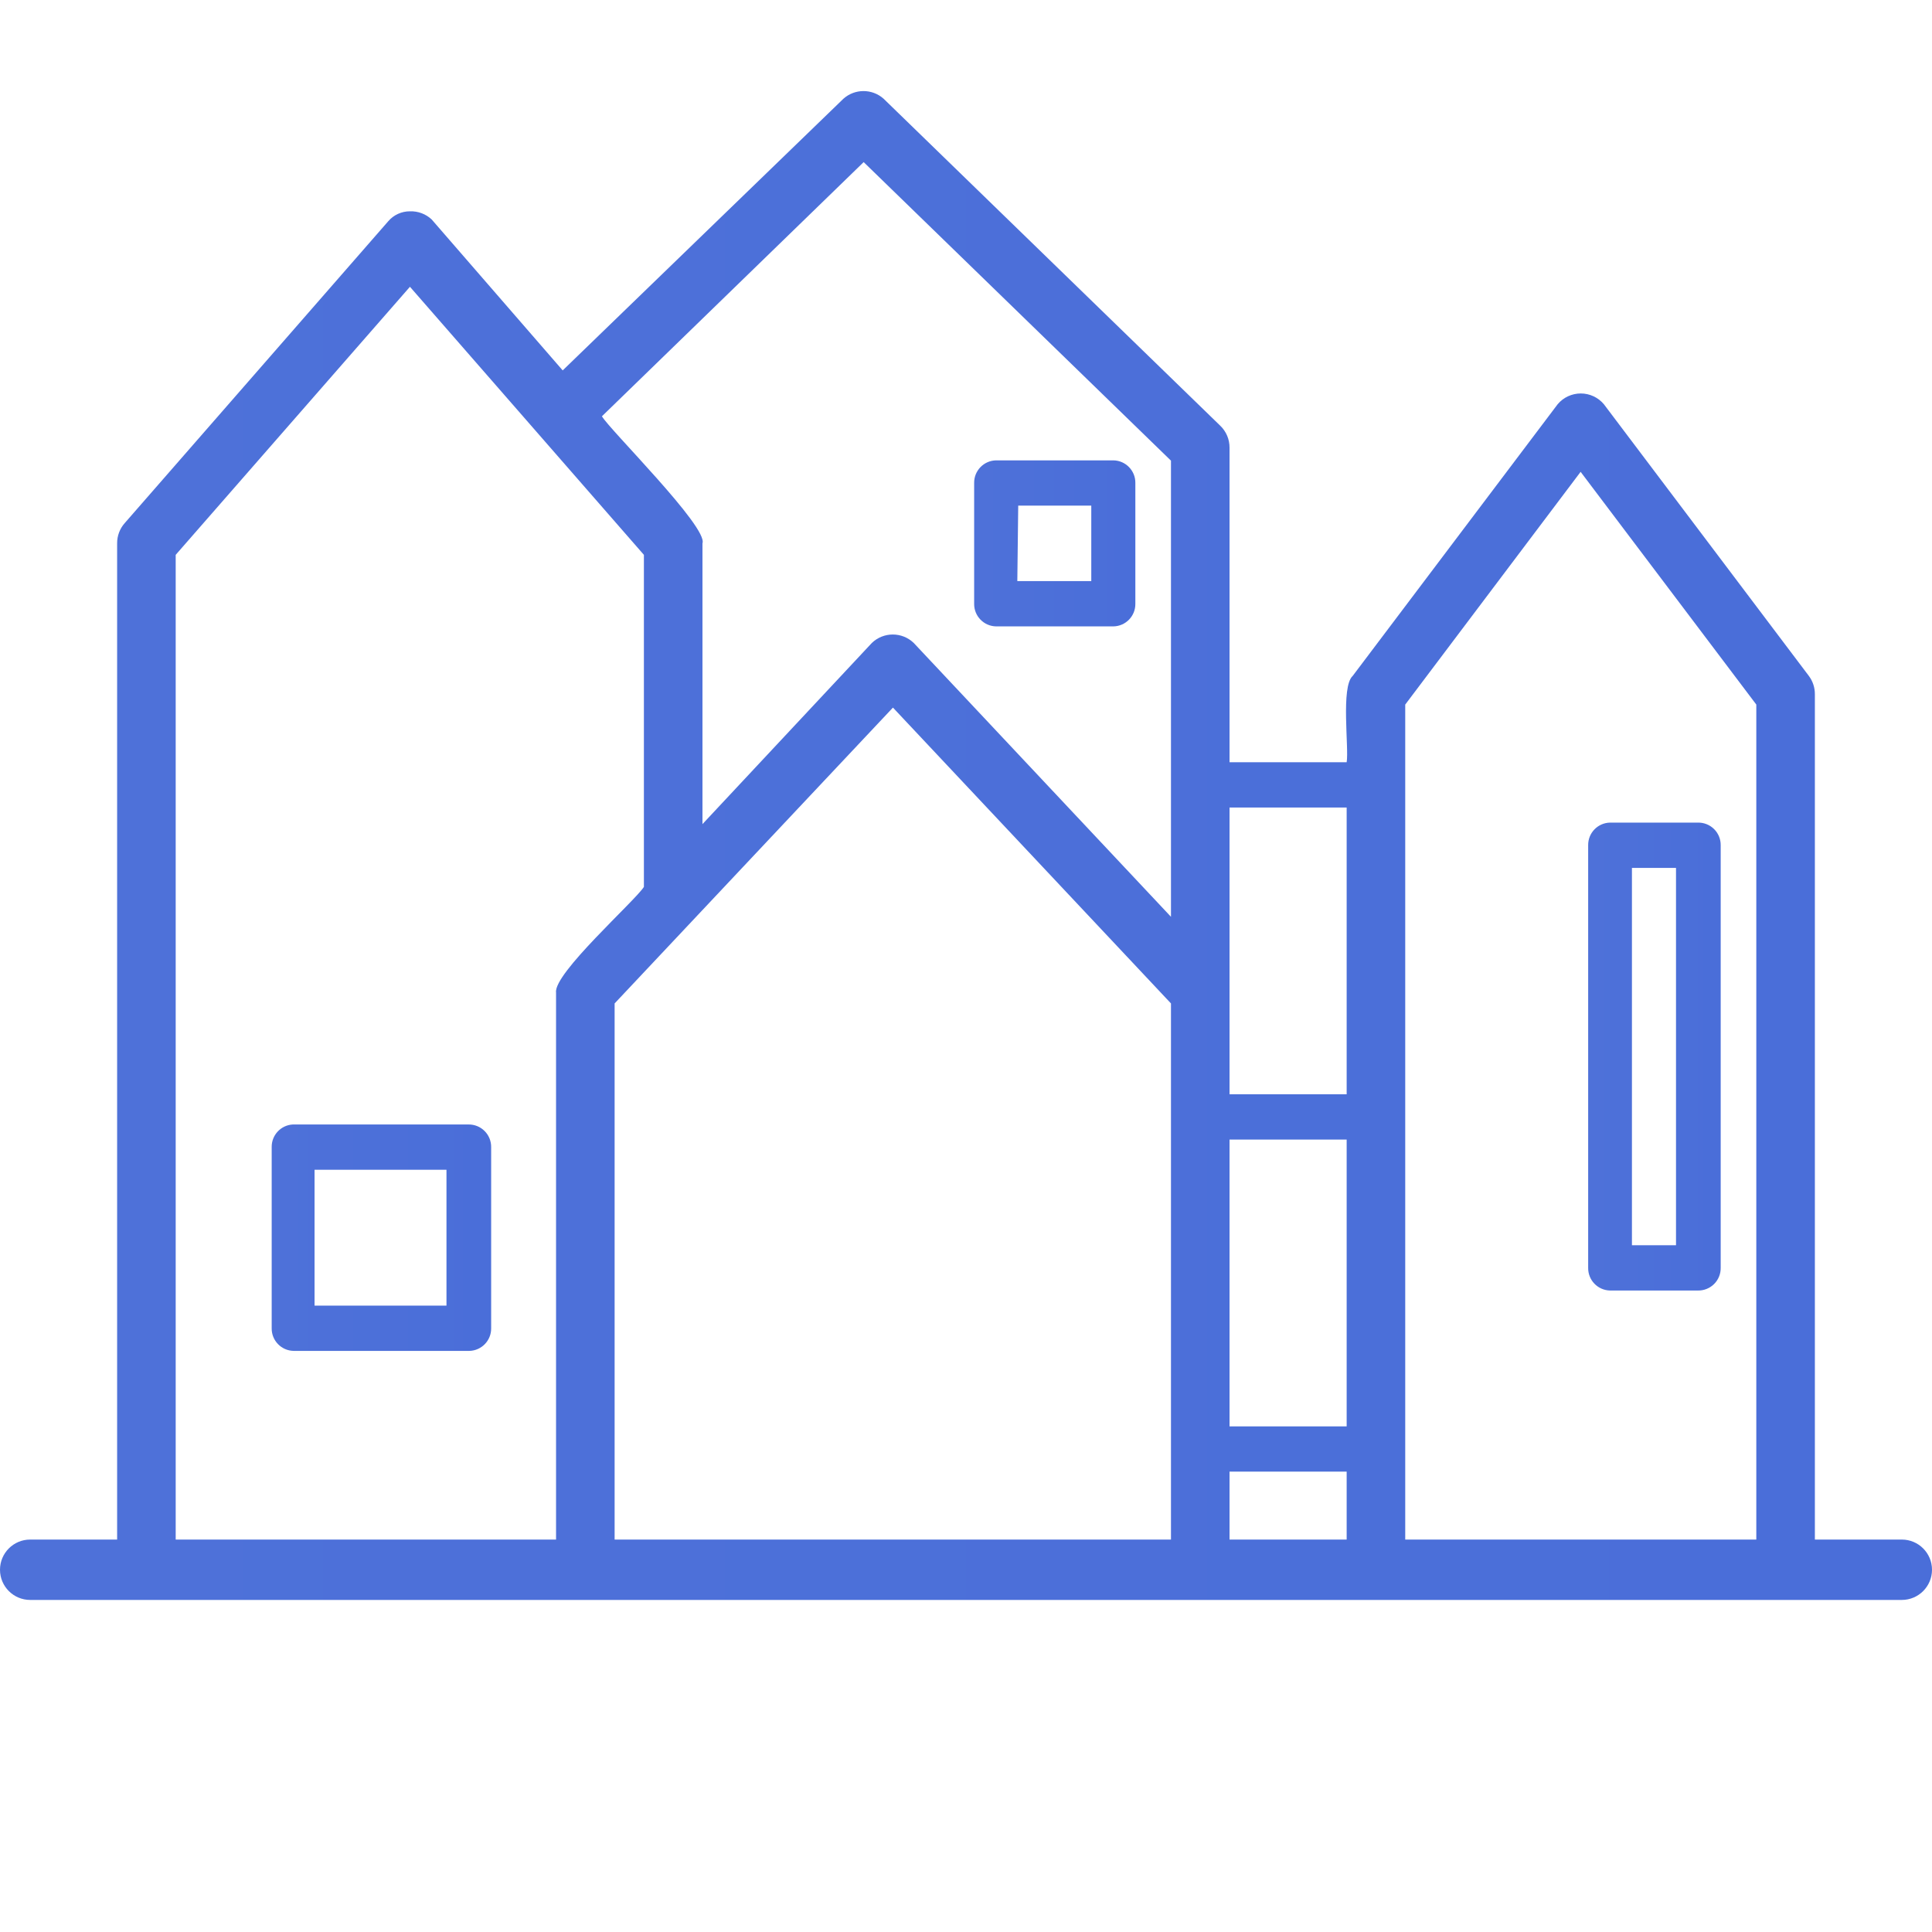
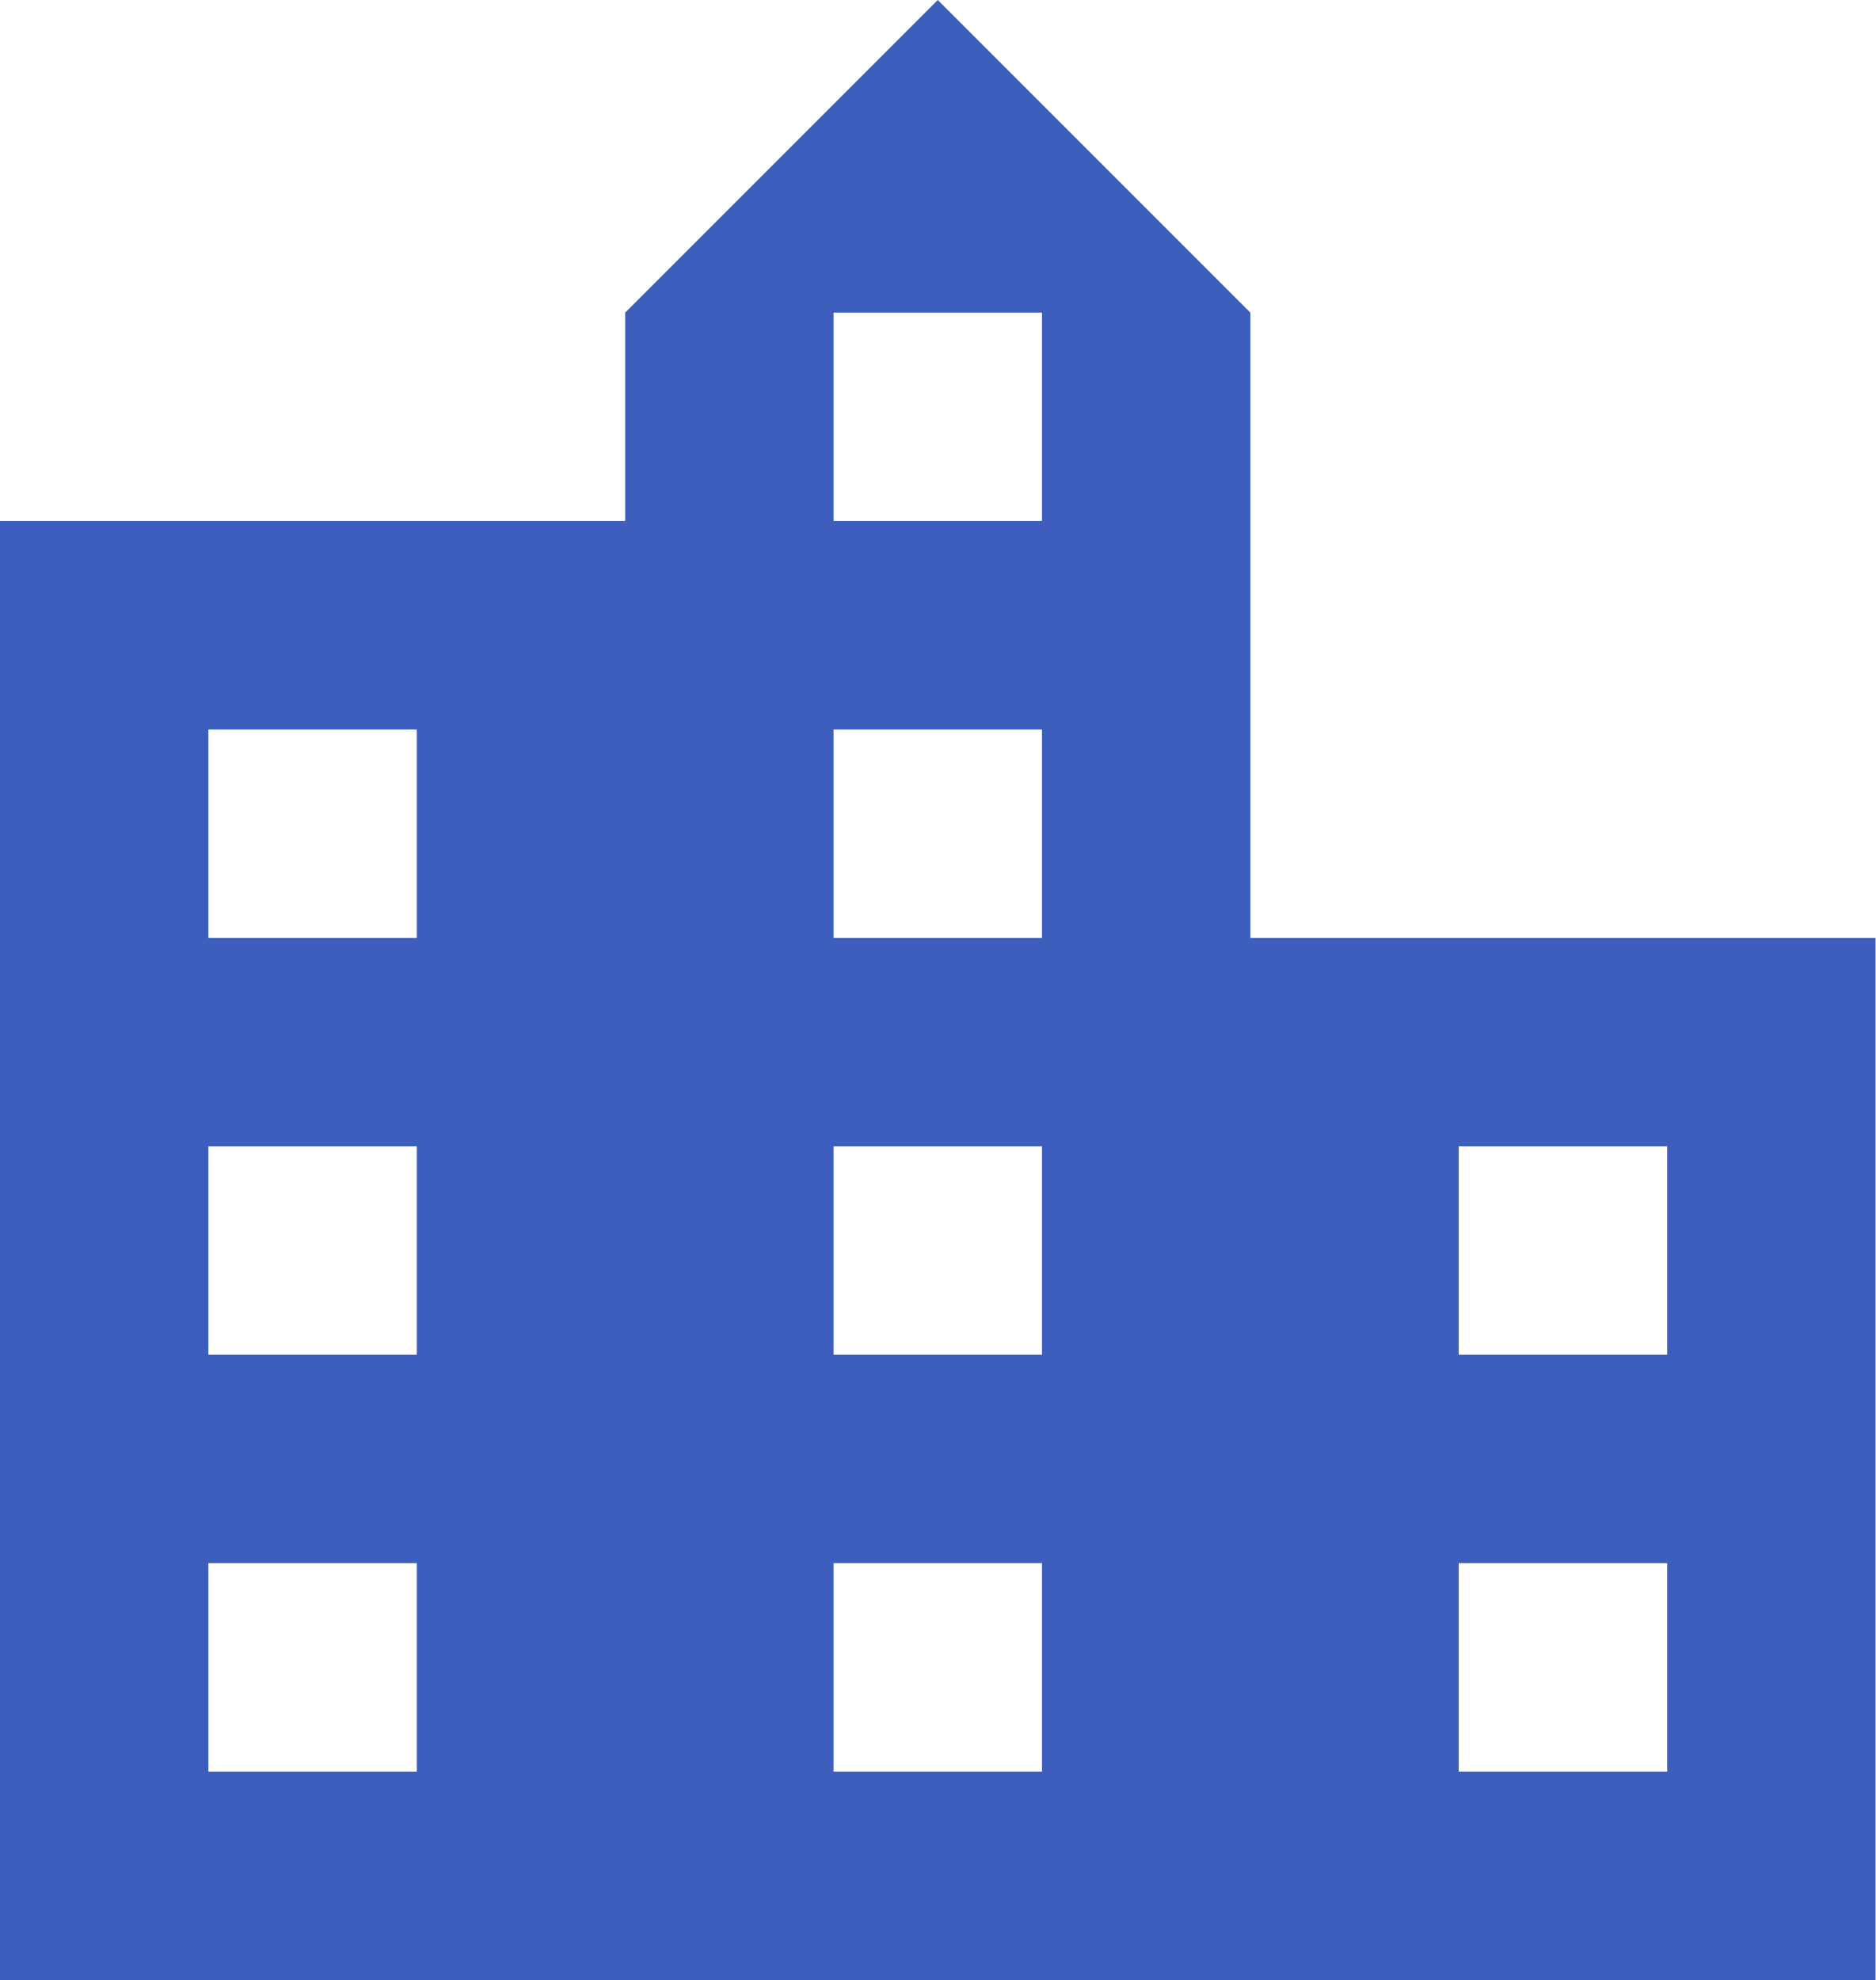
- <svg xmlns="http://www.w3.org/2000/svg" xmlns:xlink="http://www.w3.org/1999/xlink" viewBox="0 0 64 64">
-   <defs>
-     <style>.cls-1{fill:url(#linear-gradient);}.cls-2{fill:url(#linear-gradient-2);}.cls-3{fill:url(#linear-gradient-3);}.cls-4{fill:url(#linear-gradient-4);}</style>
-     <linearGradient id="linear-gradient" x1="0.03" y1="28" x2="63.97" y2="28" gradientUnits="userSpaceOnUse">
-       <stop offset="0" stop-color="#4e71d9" id="id_105" />
-       <stop offset="1" stop-color="#4a6ed9" id="id_106" />
-     </linearGradient>
-     <linearGradient id="linear-gradient-2" x1="8.97" y1="41" x2="16.24" y2="41" xlink:href="#linear-gradient" />
-     <linearGradient id="linear-gradient-3" x1="32.24" y1="18" x2="37.58" y2="18" xlink:href="#linear-gradient" />
-     <linearGradient id="linear-gradient-4" x1="52.61" y1="35" x2="56.97" y2="35" xlink:href="#linear-gradient" />
-   </defs>
-   <g id="HOUSE-8" data-name="HOUSE">
-     <path class="cls-1" d="M63,51H60.12V23a1,1,0,0,0-.2-.61l-6.79-9a1,1,0,0,0-1.53,0l-6.79,9c-.4.36-.12,2.39-.2,2.86H40.73V14.83a1,1,0,0,0-.31-.73L29.27,3.27a1,1,0,0,0-1.33,0l-9.3,9-4.34-5A1,1,0,0,0,13.58,7a.94.94,0,0,0-.72.33l-8.73,10a1,1,0,0,0-.25.67V51H1a1,1,0,0,0,0,2H63A1,1,0,0,0,63,51ZM44.61,47.25H40.73v-9.5h3.88Zm-3.88,1.5h3.88V51H40.73Zm3.88-22v9.5H40.73v-9.5Zm-16-21.38,10.18,9.89V30.37L30.27,21.3a1,1,0,0,0-1.39,0l-5.61,6V18c.2-.53-3.09-3.78-3.33-4.21ZM5.82,51V18.38L13.58,9.5l7.75,8.88v11c-.31.48-3,2.87-2.91,3.5V51H5.82ZM22.3,51H20.36V33.24l9.22-9.8,9.21,9.8V51Zm24.25,0V23.34l5.81-7.71,5.82,7.71V51Z" id="id_101" />
-     <path class="cls-2" d="M15.52,37.25H9.7A.74.74,0,0,0,9,38v6a.74.74,0,0,0,.73.75h5.82a.74.74,0,0,0,.72-.75V38A.74.74,0,0,0,15.52,37.25Zm-.73,6H10.42v-4.5h4.37Z" id="id_102" />
-     <path class="cls-3" d="M33,20.75h3.88a.74.74,0,0,0,.73-.75V16a.74.74,0,0,0-.73-.75H33a.74.74,0,0,0-.73.75v4A.74.74,0,0,0,33,20.75Zm.73-4h2.42v2.5H33.7Z" id="id_103" />
-     <path class="cls-4" d="M56.24,27.25H53.33a.74.74,0,0,0-.72.75V42a.74.74,0,0,0,.72.75h2.91A.74.74,0,0,0,57,42V28A.74.74,0,0,0,56.24,27.25Zm-.72,14H54.06V28.75h1.46Z" id="id_104" />
+ <svg xmlns="http://www.w3.org/2000/svg" width="18px" height="19px" viewBox="0 0 18 19" version="1.1">
+   <g id="Icons" stroke="none" stroke-width="1" fill="none" fill-rule="evenodd">
+     <g id="Two-Tone" transform="translate(-715, -4100)">
+       <g id="Social" transform="translate(100, 4044)">
+         <g id="Two-Tone-/-Social-/-location_city" transform="translate(612, 54)">
+           <g>
+             <polygon id="Path" points="0 0 24 0 24 24 0 24" />
+             <path d="M15,11 L15,5 L12,2 L9,5 L9,7 L3,7 L3,21 L21,21 L21,11 L15,11 Z M7,19 L5,19 L5,17 L7,17 L7,19 Z M7,15 L5,15 L5,13 L7,13 L7,15 Z M7,11 L5,11 L5,9 L7,9 L7,11 Z M13,19 L11,19 L11,17 L13,17 L13,19 Z M13,15 L11,15 L11,13 L13,13 L13,15 Z M13,11 L11,11 L11,9 L13,9 L13,11 Z M13,7 L11,7 L11,5 L13,5 L13,7 Z M19,19 L17,19 L17,17 L19,17 L19,19 Z M19,15 L17,15 L17,13 L19,13 L19,15 Z" id="🔹-Primary-Color" fill="#3e5ebd" />
+           </g>
+         </g>
+       </g>
+     </g>
  </g>
</svg>
